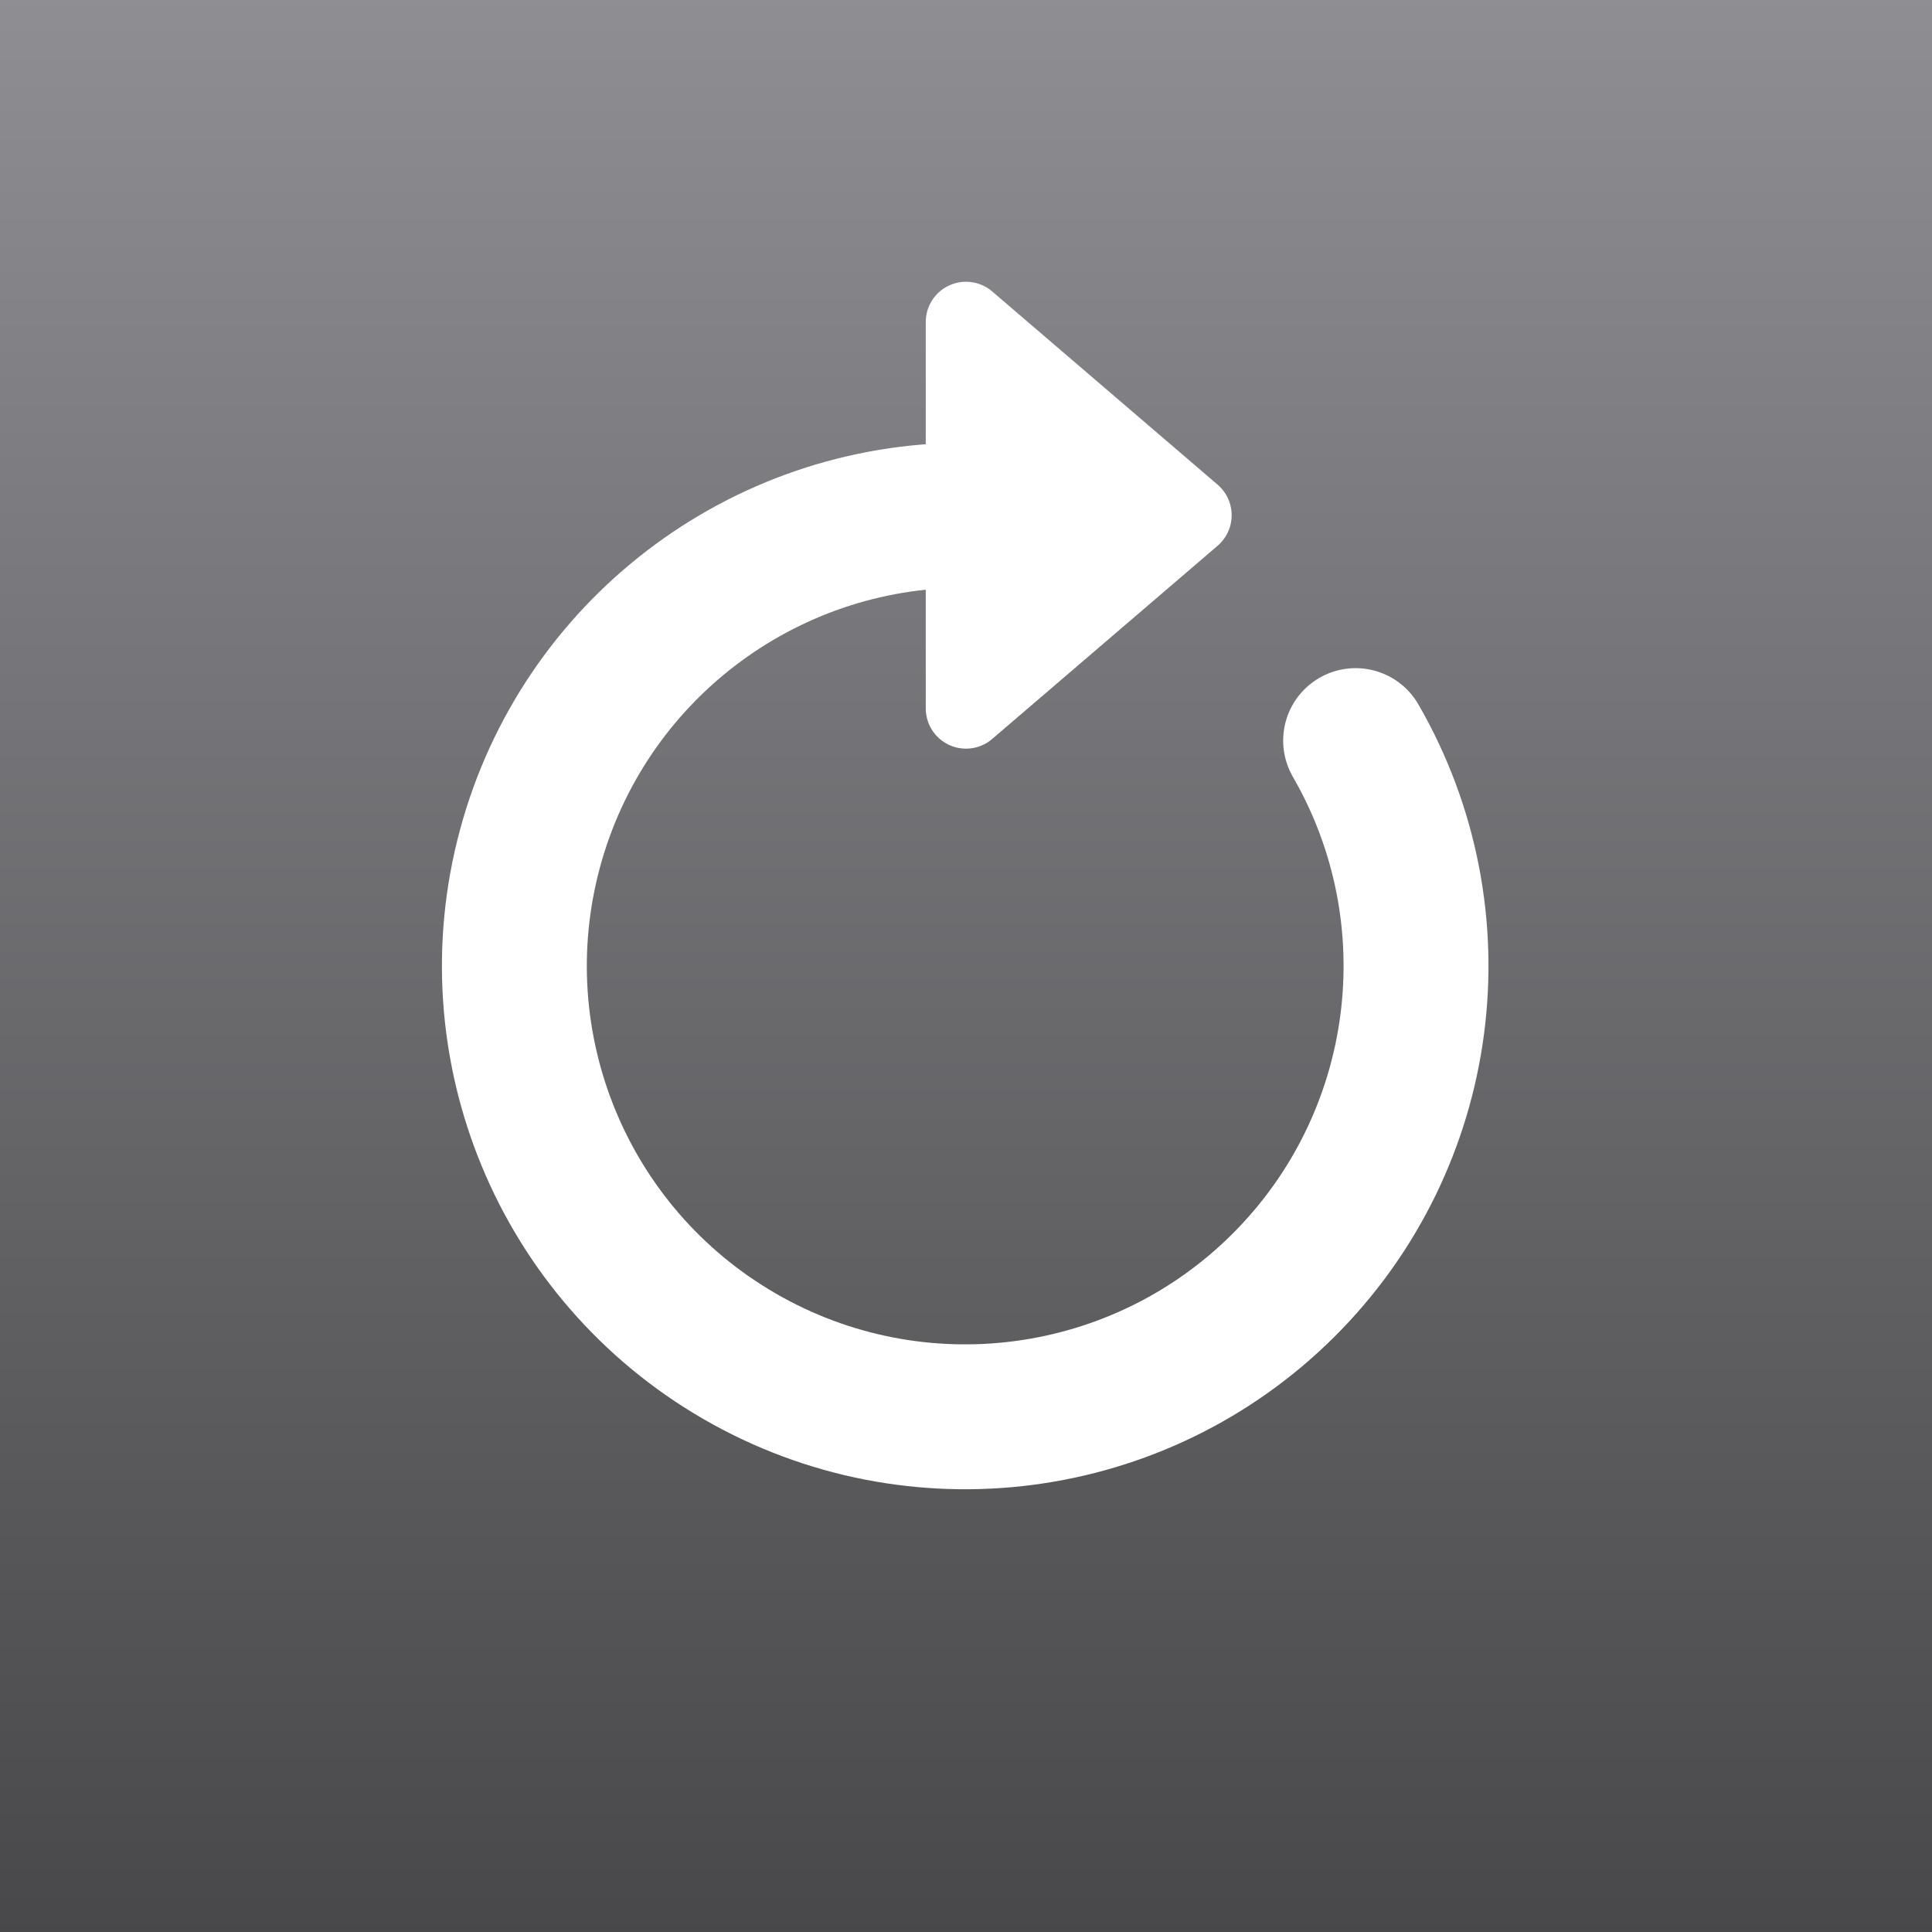
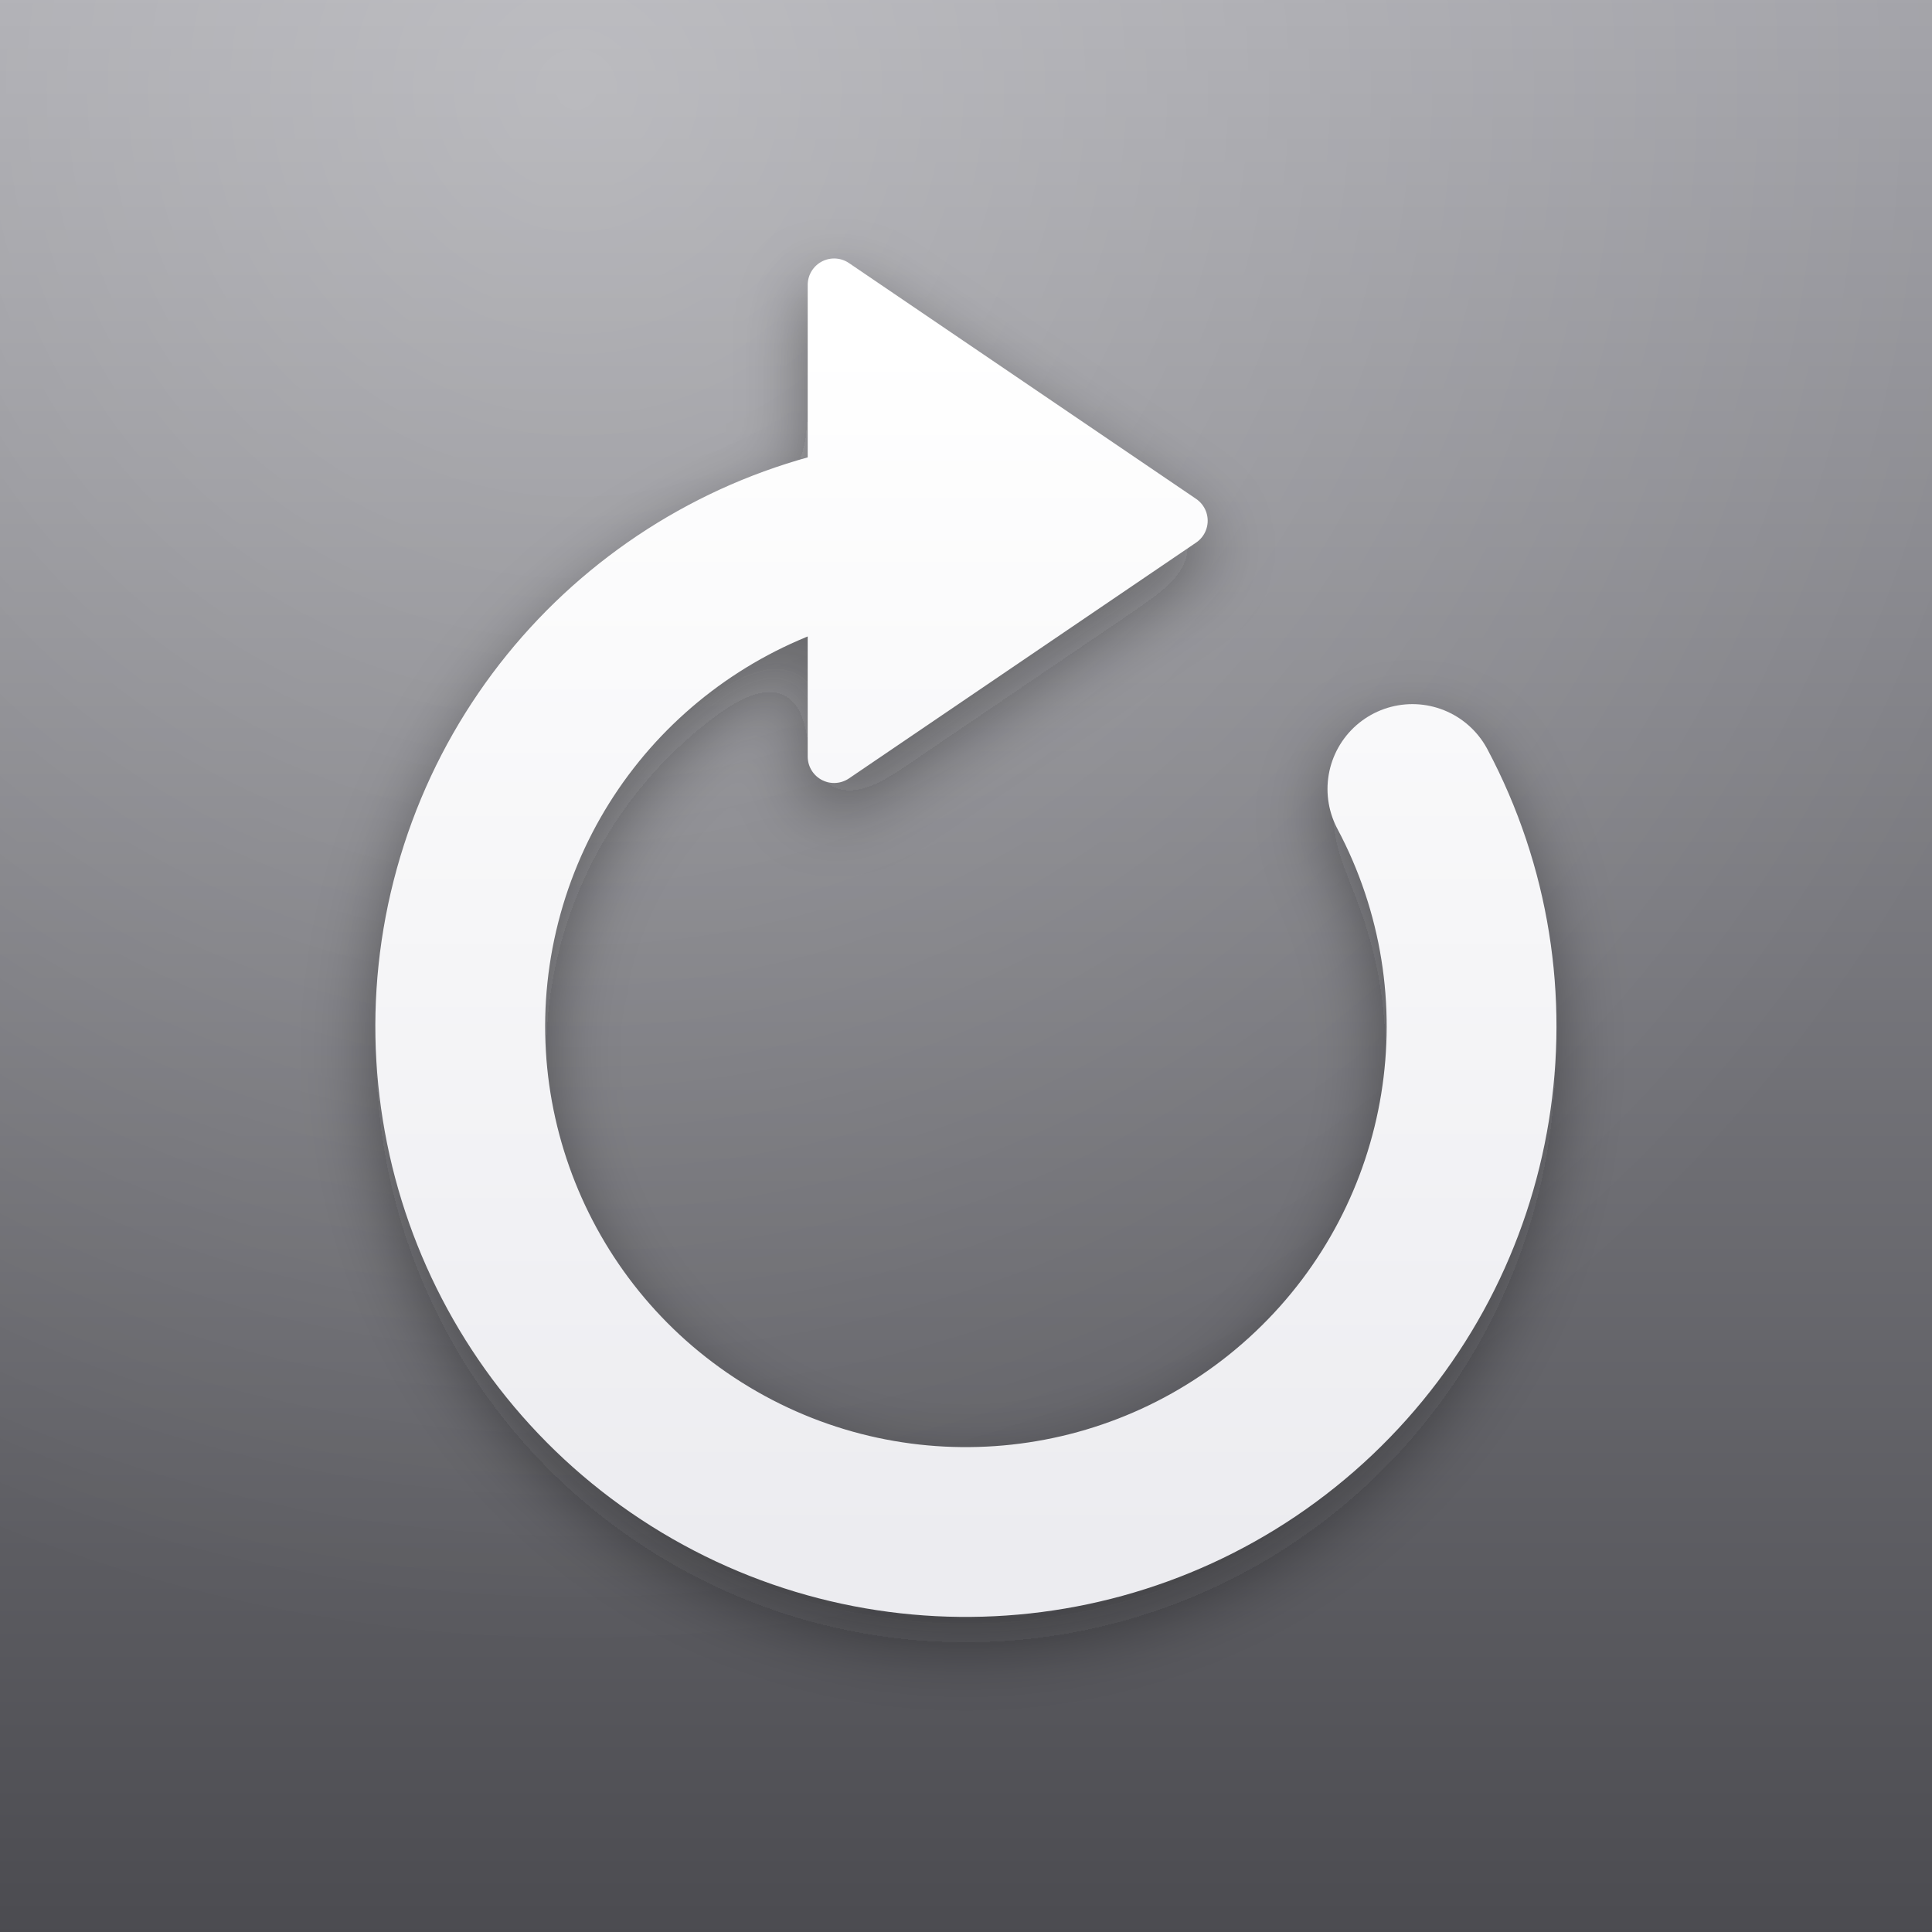
- <svg xmlns="http://www.w3.org/2000/svg" viewBox="0 0 120 120">
+ <svg xmlns="http://www.w3.org/2000/svg" viewBox="0 0 1024 1024">
  <defs>
-     <linearGradient id="bg" x1="0" y1="0" x2="0" y2="1">
-       <stop offset="0" stop-color="#8e8e93" />
-       <stop offset="1" stop-color="#48484a" />
+     <linearGradient id="reload-bg" x1="0" y1="0" x2="0" y2="1">
+       <stop offset="0" stop-color="#a1a1a7" />
+       <stop offset="1" stop-color="#4b4b50" />
    </linearGradient>
+     <radialGradient id="reload-glow" cx="0.3" cy="0.05" r="0.8">
+       <stop offset="0" stop-color="#fff" stop-opacity="0.3" />
+       <stop offset="1" stop-color="#fff" stop-opacity="0" />
+     </radialGradient>
+     <linearGradient id="reload-white" x1="0" y1="180" x2="0" y2="820" gradientUnits="userSpaceOnUse">
+       <stop offset="0" stop-color="#fff" />
+       <stop offset="1" stop-color="#ececf0" />
+     </linearGradient>
+     <filter id="reload-shadow" x="0" y="0" width="1024" height="1024" filterUnits="userSpaceOnUse">
+       <feGaussianBlur in="SourceAlpha" stdDeviation="18" />
+       <feOffset dy="14" result="offset" />
+       <feFlood flood-color="#1c1c1e" flood-opacity="0.4" />
+       <feComposite in2="offset" operator="in" />
+     </filter>
+     <g id="reload-arrow">
+       <path d="M748.6 418.2A268 268 0 1 1 512 276" fill="none" stroke="url(#reload-white)" stroke-width="90" stroke-linecap="round" />
+       <path d="M626.1 276L442.1 401L442.1 151Z" fill="url(#reload-white)" stroke="url(#reload-white)" stroke-width="28" stroke-linejoin="round" />
+     </g>
  </defs>
-   <rect width="120" height="120" fill="url(#bg)" />
-   <g fill="none" stroke="#fff" stroke-width="9" stroke-linecap="round" stroke-linejoin="round">
-     <path d="M84.2 46A28 28 0 1 1 60 32" />
-     <path d="M60 20 74 32 60 44Z" fill="#fff" stroke-width="5" />
-   </g>
+   <rect width="1024" height="1024" fill="url(#reload-bg)" />
+   <rect width="1024" height="1024" fill="url(#reload-glow)" />
+   <use href="#reload-arrow" filter="url(#reload-shadow)" />
+   <use href="#reload-arrow" />
</svg>
